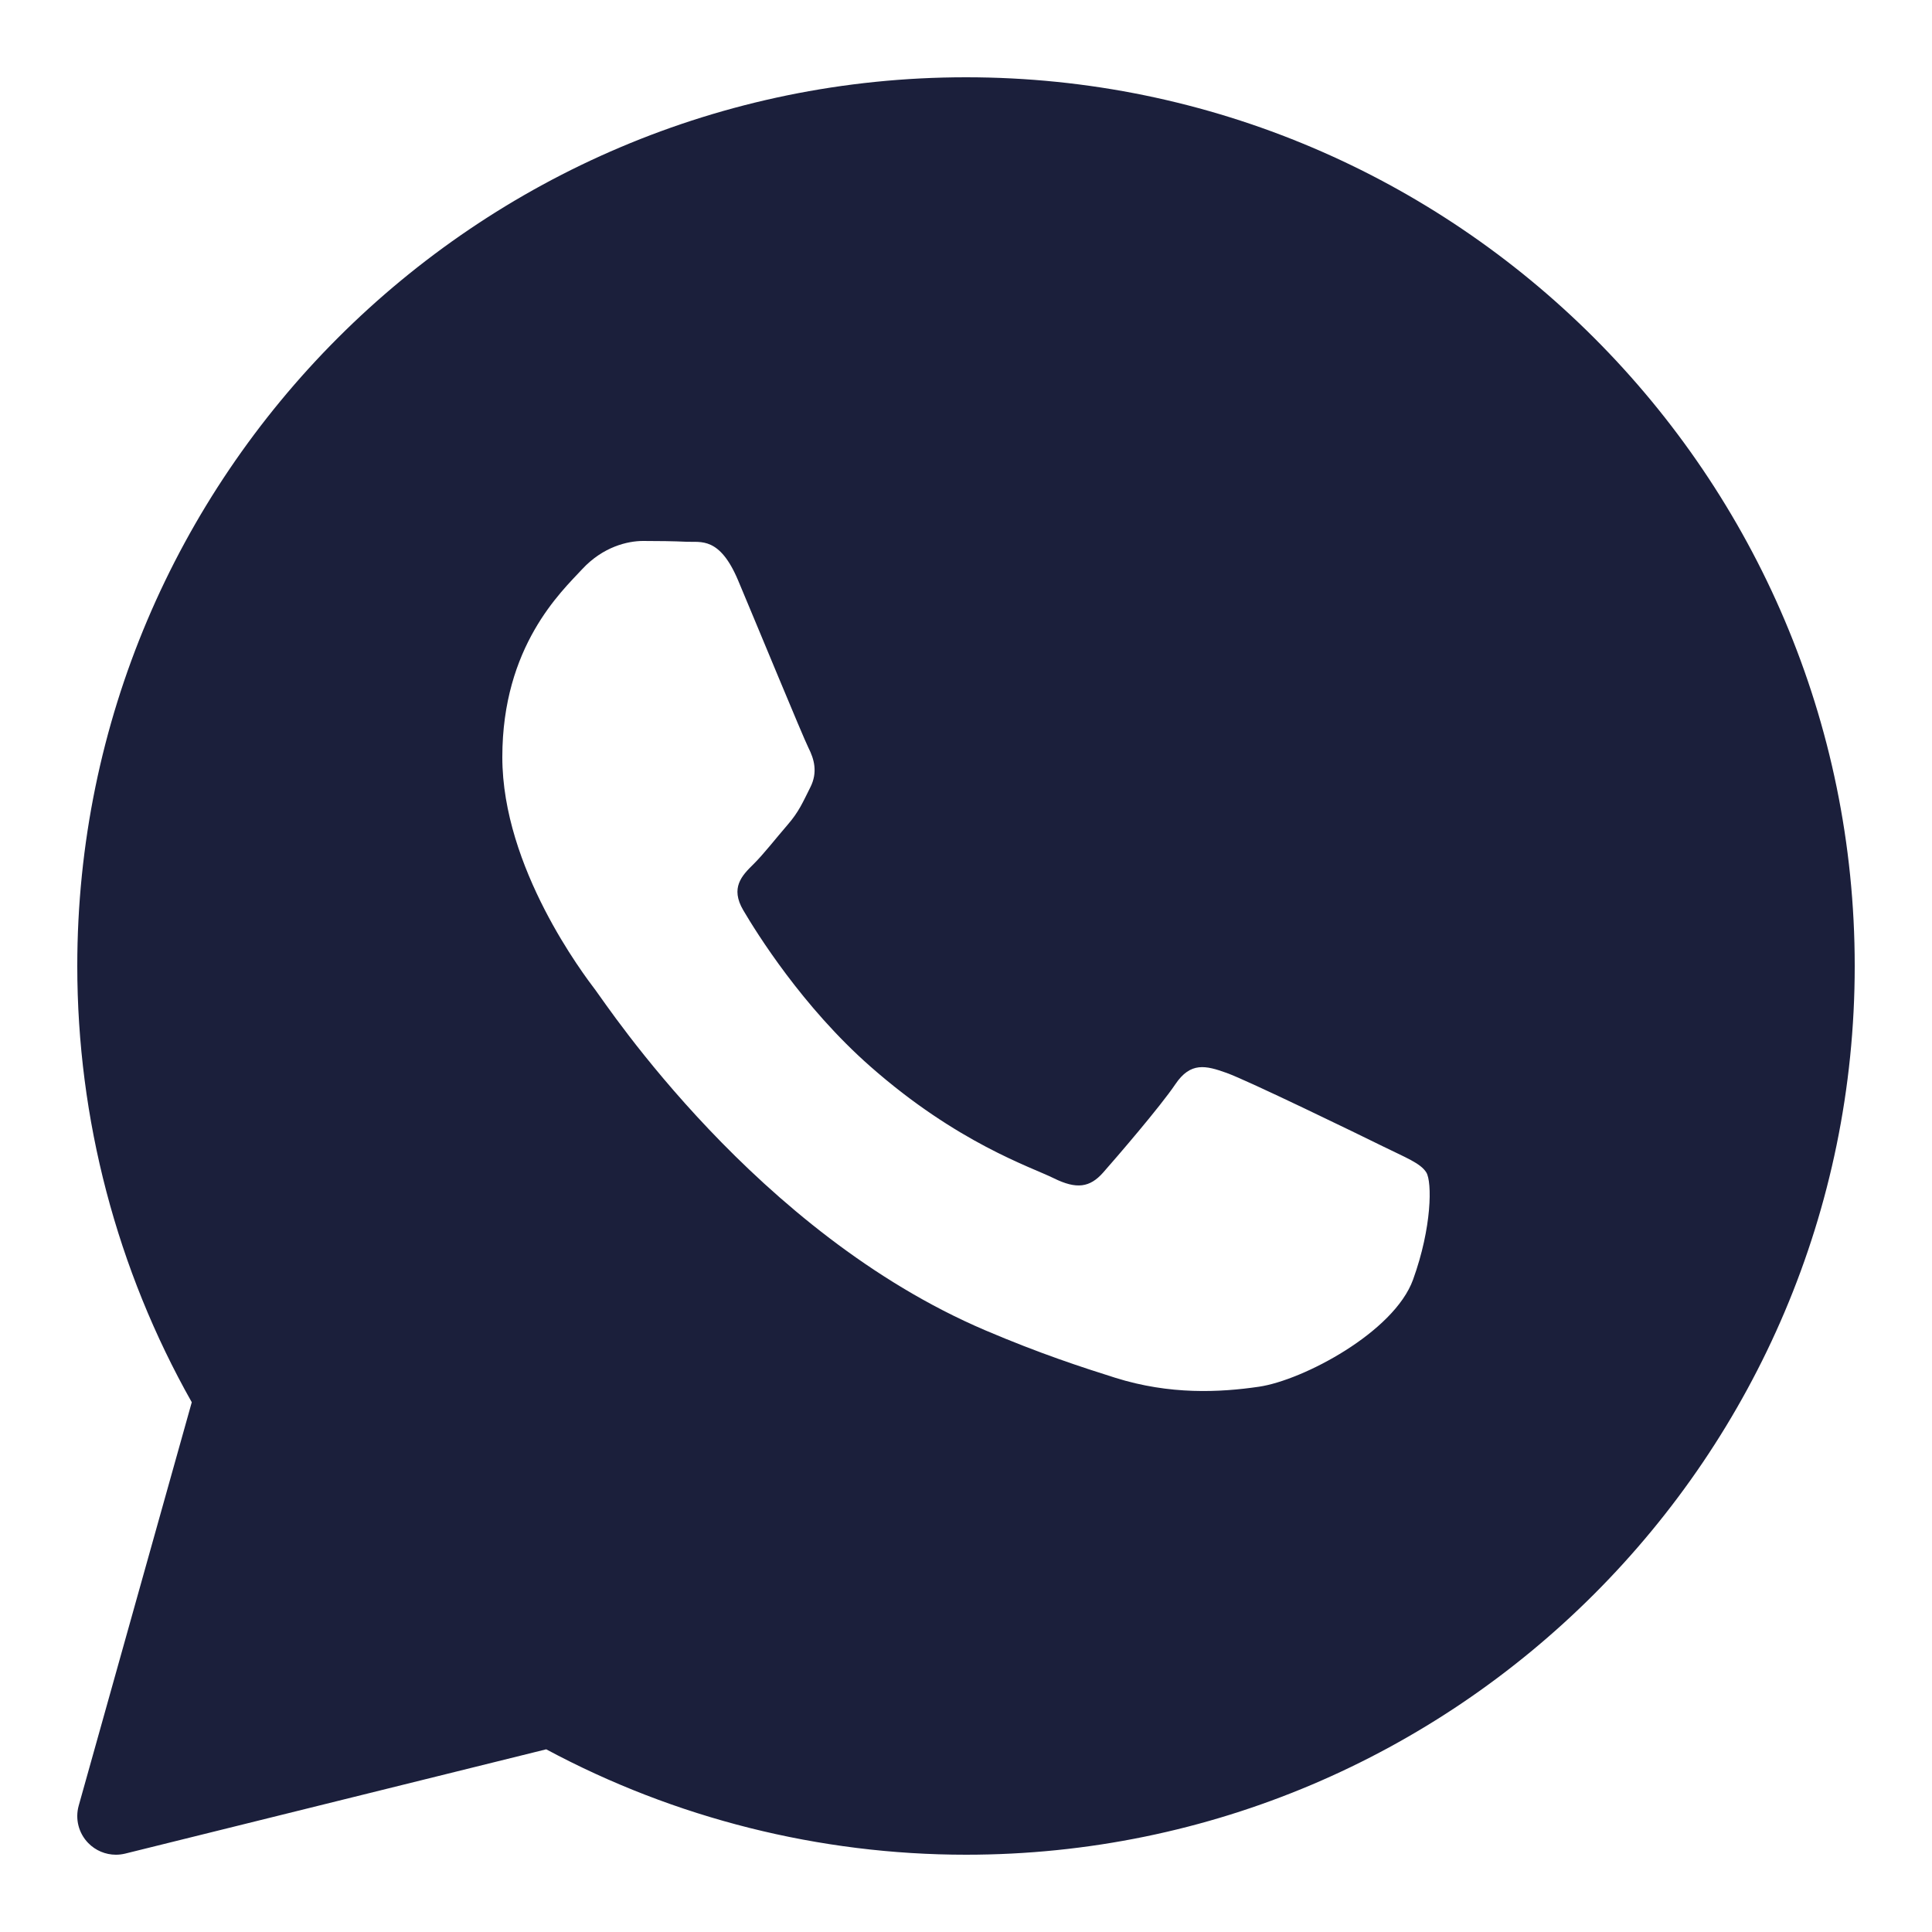
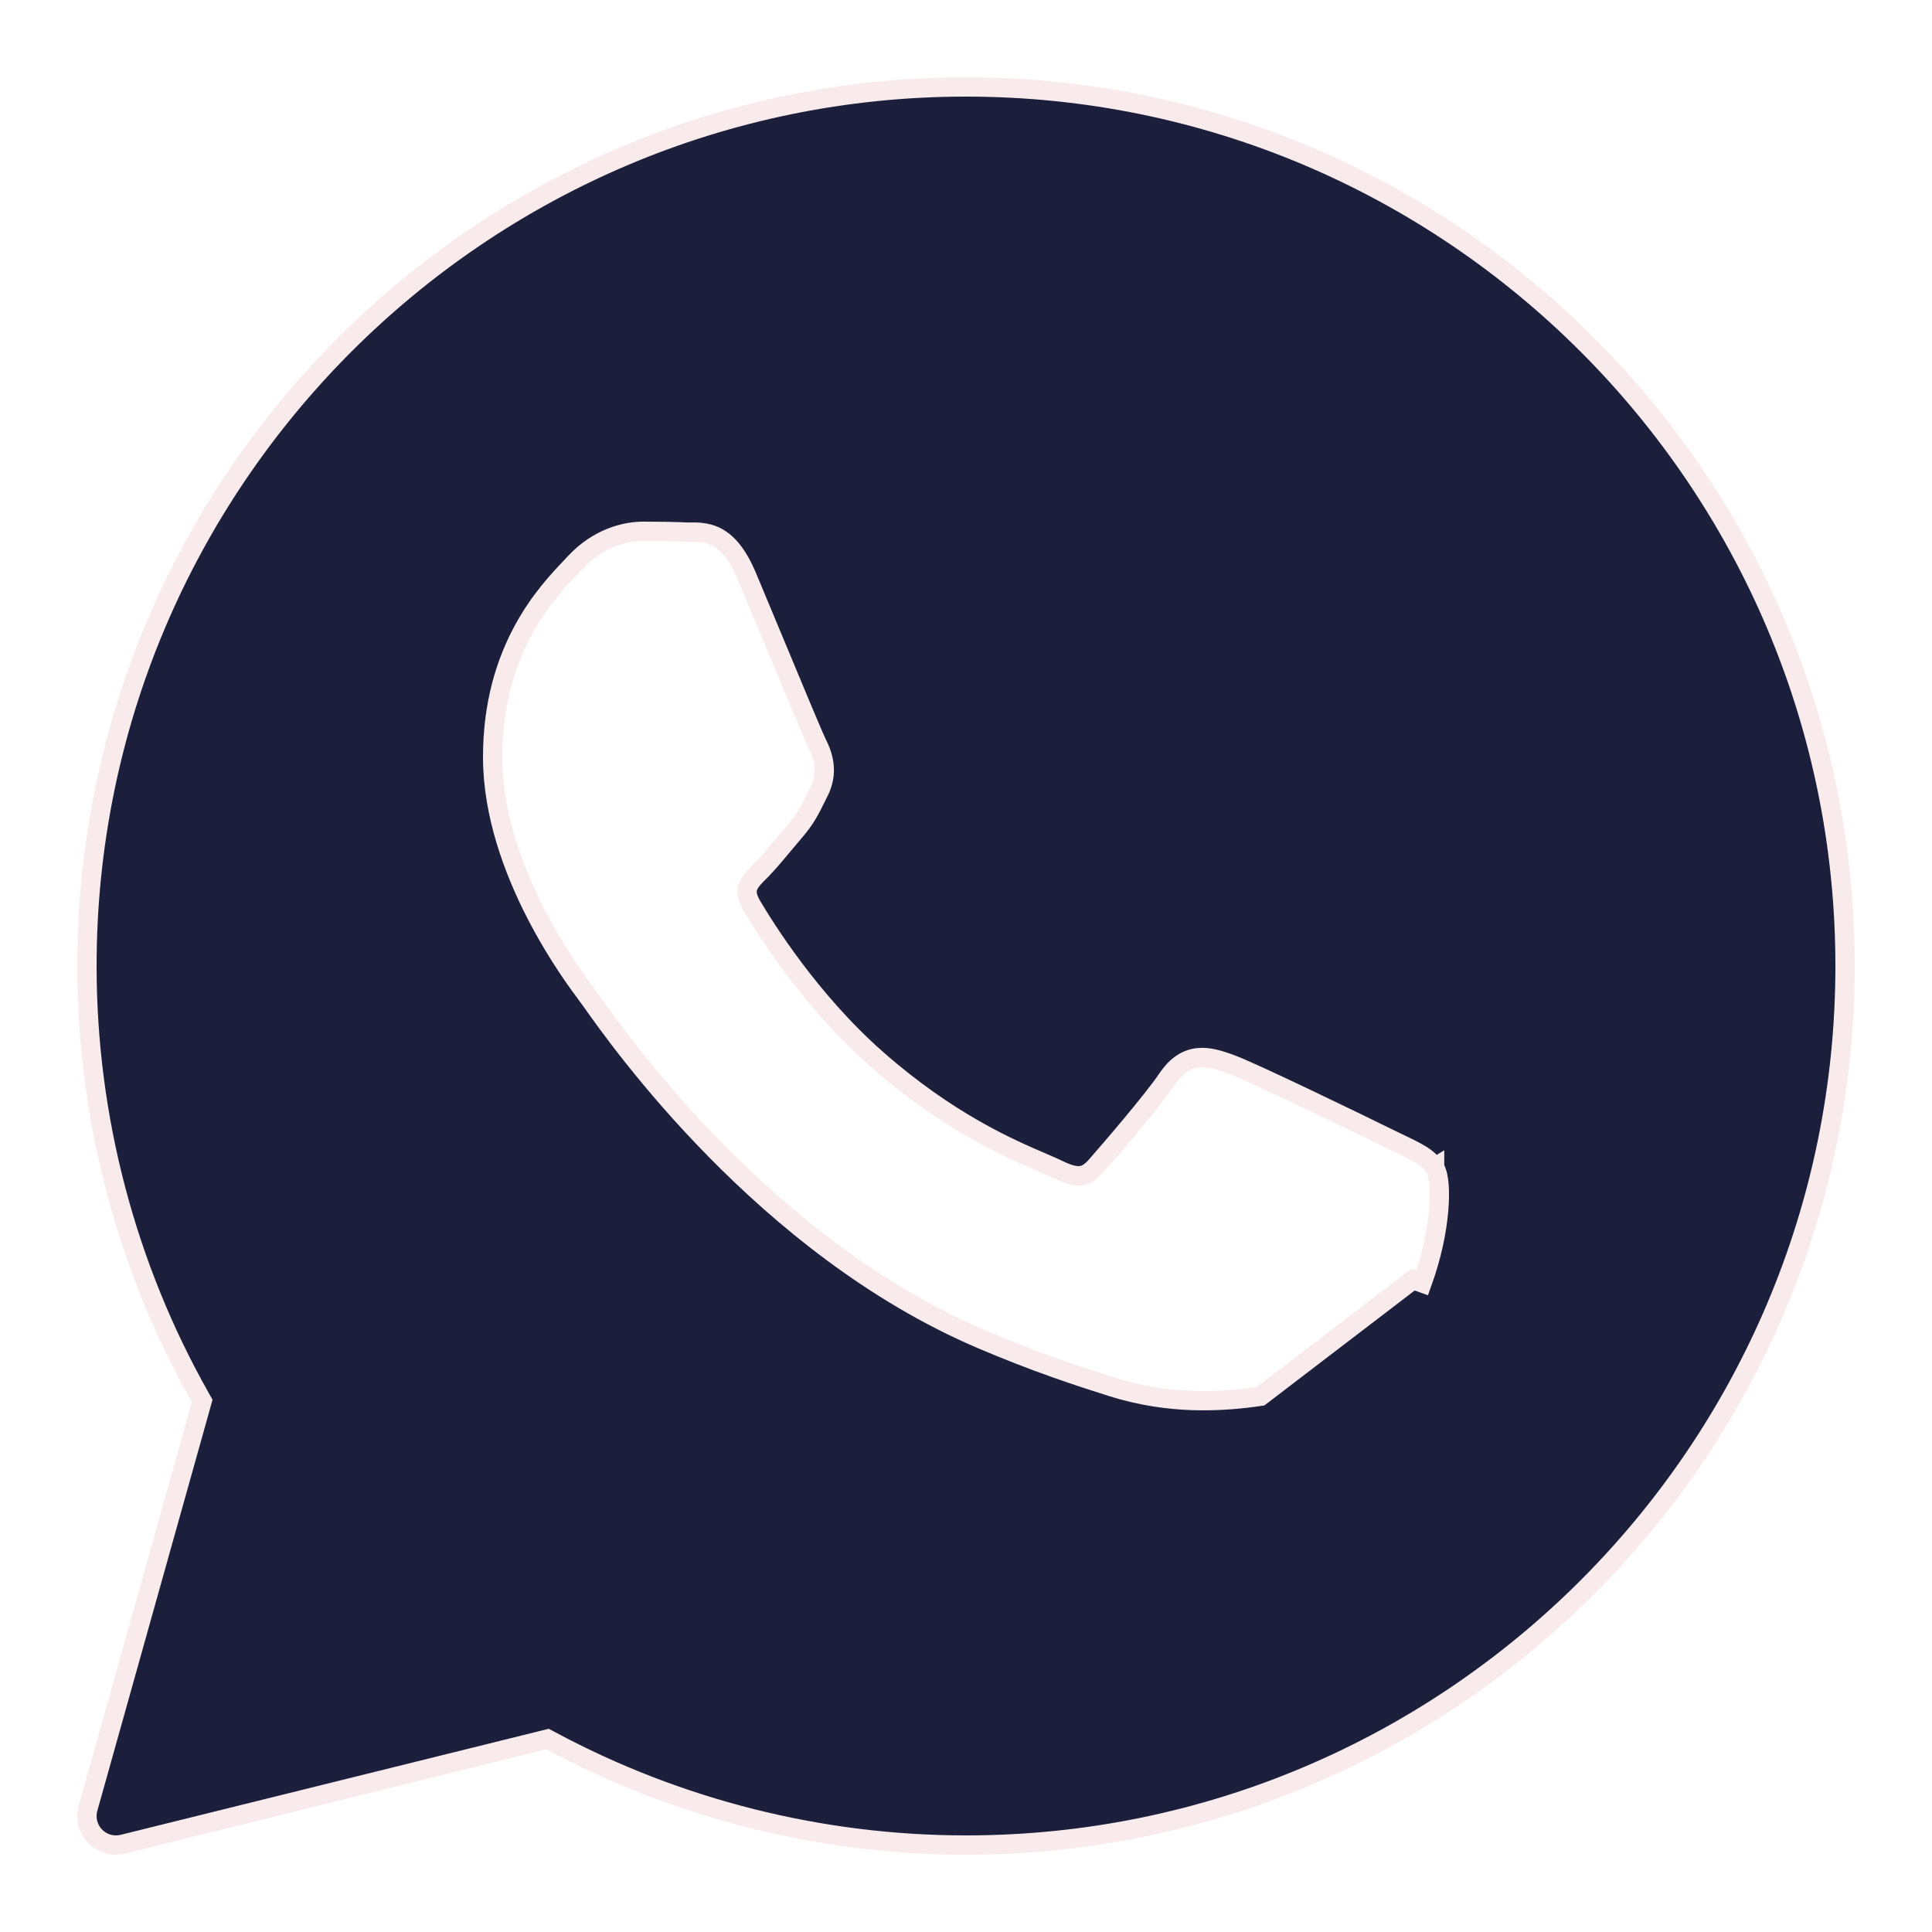
<svg xmlns="http://www.w3.org/2000/svg" width="100" height="100" viewBox="0 0 100 100" fill="none">
-   <path d="M50 4C24.636 4 4 24.636 4 50C4 57.92 6.046 65.708 9.926 72.58L4.074 93.46C3.882 94.146 4.068 94.882 4.564 95.392C4.946 95.786 5.466 96 6 96C6.16 96 6.322 95.98 6.48 95.942L28.272 90.544C34.926 94.116 42.42 96 50 96C75.364 96 96 75.364 96 50C96 24.636 75.364 4 50 4ZM73.14 66.232C72.156 68.956 67.436 71.442 65.168 71.776C63.132 72.074 60.556 72.202 57.728 71.314C56.014 70.774 53.814 70.058 50.996 68.856C39.15 63.804 31.414 52.026 30.822 51.248C30.232 50.47 26 44.926 26 39.188C26 33.45 29.05 30.628 30.134 29.46C31.218 28.292 32.496 28 33.284 28C34.072 28 34.858 28.01 35.548 28.042C36.274 28.078 37.248 27.768 38.206 30.044C39.19 32.38 41.552 38.118 41.844 38.704C42.14 39.288 42.336 39.97 41.944 40.748C41.552 41.526 41.356 42.012 40.764 42.694C40.172 43.376 39.524 44.214 38.992 44.738C38.4 45.32 37.786 45.95 38.474 47.118C39.162 48.286 41.532 52.104 45.044 55.196C49.554 59.168 53.36 60.4 54.54 60.984C55.72 61.568 56.41 61.47 57.098 60.692C57.786 59.912 60.05 57.286 60.836 56.12C61.622 54.954 62.41 55.146 63.494 55.536C64.578 55.924 70.384 58.744 71.564 59.328C72.744 59.912 73.532 60.204 73.828 60.69C74.124 61.174 74.124 63.51 73.14 66.232Z" fill="#1B1F3B" />
+   <path d="M74.255 60.43C74.033 60.065 73.657 59.818 73.266 59.606C73.025 59.476 72.731 59.335 72.41 59.181C72.21 59.086 72.001 58.986 71.786 58.88C71.194 58.587 69.445 57.734 67.708 56.907C65.989 56.088 64.237 55.271 63.664 55.066C63.136 54.876 62.561 54.684 61.997 54.748C61.379 54.818 60.87 55.176 60.422 55.84C59.658 56.974 57.419 59.572 56.724 60.361C56.428 60.695 56.187 60.823 55.944 60.852C55.681 60.884 55.319 60.811 54.762 60.536C54.557 60.434 54.282 60.316 53.947 60.172C52.272 59.453 49.078 58.082 45.375 54.821L45.375 54.821C41.922 51.781 39.584 48.017 38.905 46.864C38.621 46.383 38.643 46.091 38.721 45.884C38.818 45.628 39.033 45.399 39.343 45.095L39.343 45.094C39.713 44.73 40.148 44.208 40.563 43.709C40.763 43.468 40.96 43.232 41.142 43.022C41.691 42.389 41.936 41.893 42.233 41.29C42.284 41.188 42.336 41.083 42.391 40.973C42.886 39.99 42.619 39.127 42.291 38.48C42.103 38.101 41.023 35.505 40.024 33.102C39.505 31.853 39.007 30.657 38.667 29.85C38.166 28.658 37.616 28.036 37.001 27.75C36.537 27.534 36.045 27.54 35.747 27.543C35.677 27.544 35.618 27.545 35.573 27.543L35.572 27.543C34.87 27.51 34.075 27.5 33.284 27.5C32.383 27.5 30.963 27.832 29.768 29.12C29.699 29.194 29.623 29.274 29.539 29.363C28.294 30.674 25.5 33.614 25.5 39.188C25.5 42.171 26.597 45.074 27.745 47.307C28.883 49.519 30.094 51.115 30.413 51.535L30.424 51.55L30.424 51.551C30.461 51.599 30.529 51.695 30.627 51.834C32.029 53.82 39.59 64.535 50.8 69.316C53.64 70.527 55.858 71.249 57.578 71.791L57.578 71.791C60.505 72.71 63.165 72.575 65.241 72.271L65.241 72.271L73.14 66.232L73.611 66.402C74.118 65 74.373 63.693 74.462 62.665C74.507 62.152 74.511 61.701 74.483 61.338C74.456 61.002 74.396 60.66 74.255 60.43ZM74.255 60.43L73.828 60.69L74.255 60.429C74.255 60.429 74.255 60.43 74.255 60.43ZM10.408 72.715L10.464 72.515L10.362 72.334C6.524 65.537 4.5 57.834 4.5 50C4.5 24.912 24.912 4.5 50 4.5C75.088 4.5 95.5 24.912 95.5 50C95.5 75.088 75.088 95.5 50 95.5C42.503 95.5 35.09 93.636 28.509 90.103L28.339 90.012L28.152 90.059L6.363 95.456C6.363 95.456 6.363 95.456 6.362 95.456C6.241 95.485 6.119 95.5 6 95.5C5.6 95.5 5.21 95.34 4.923 95.044L4.923 95.043C4.552 94.662 4.412 94.11 4.556 93.595L10.408 72.715Z" fill="#1B1F3B" stroke="#F9EBEB" />
</svg>
